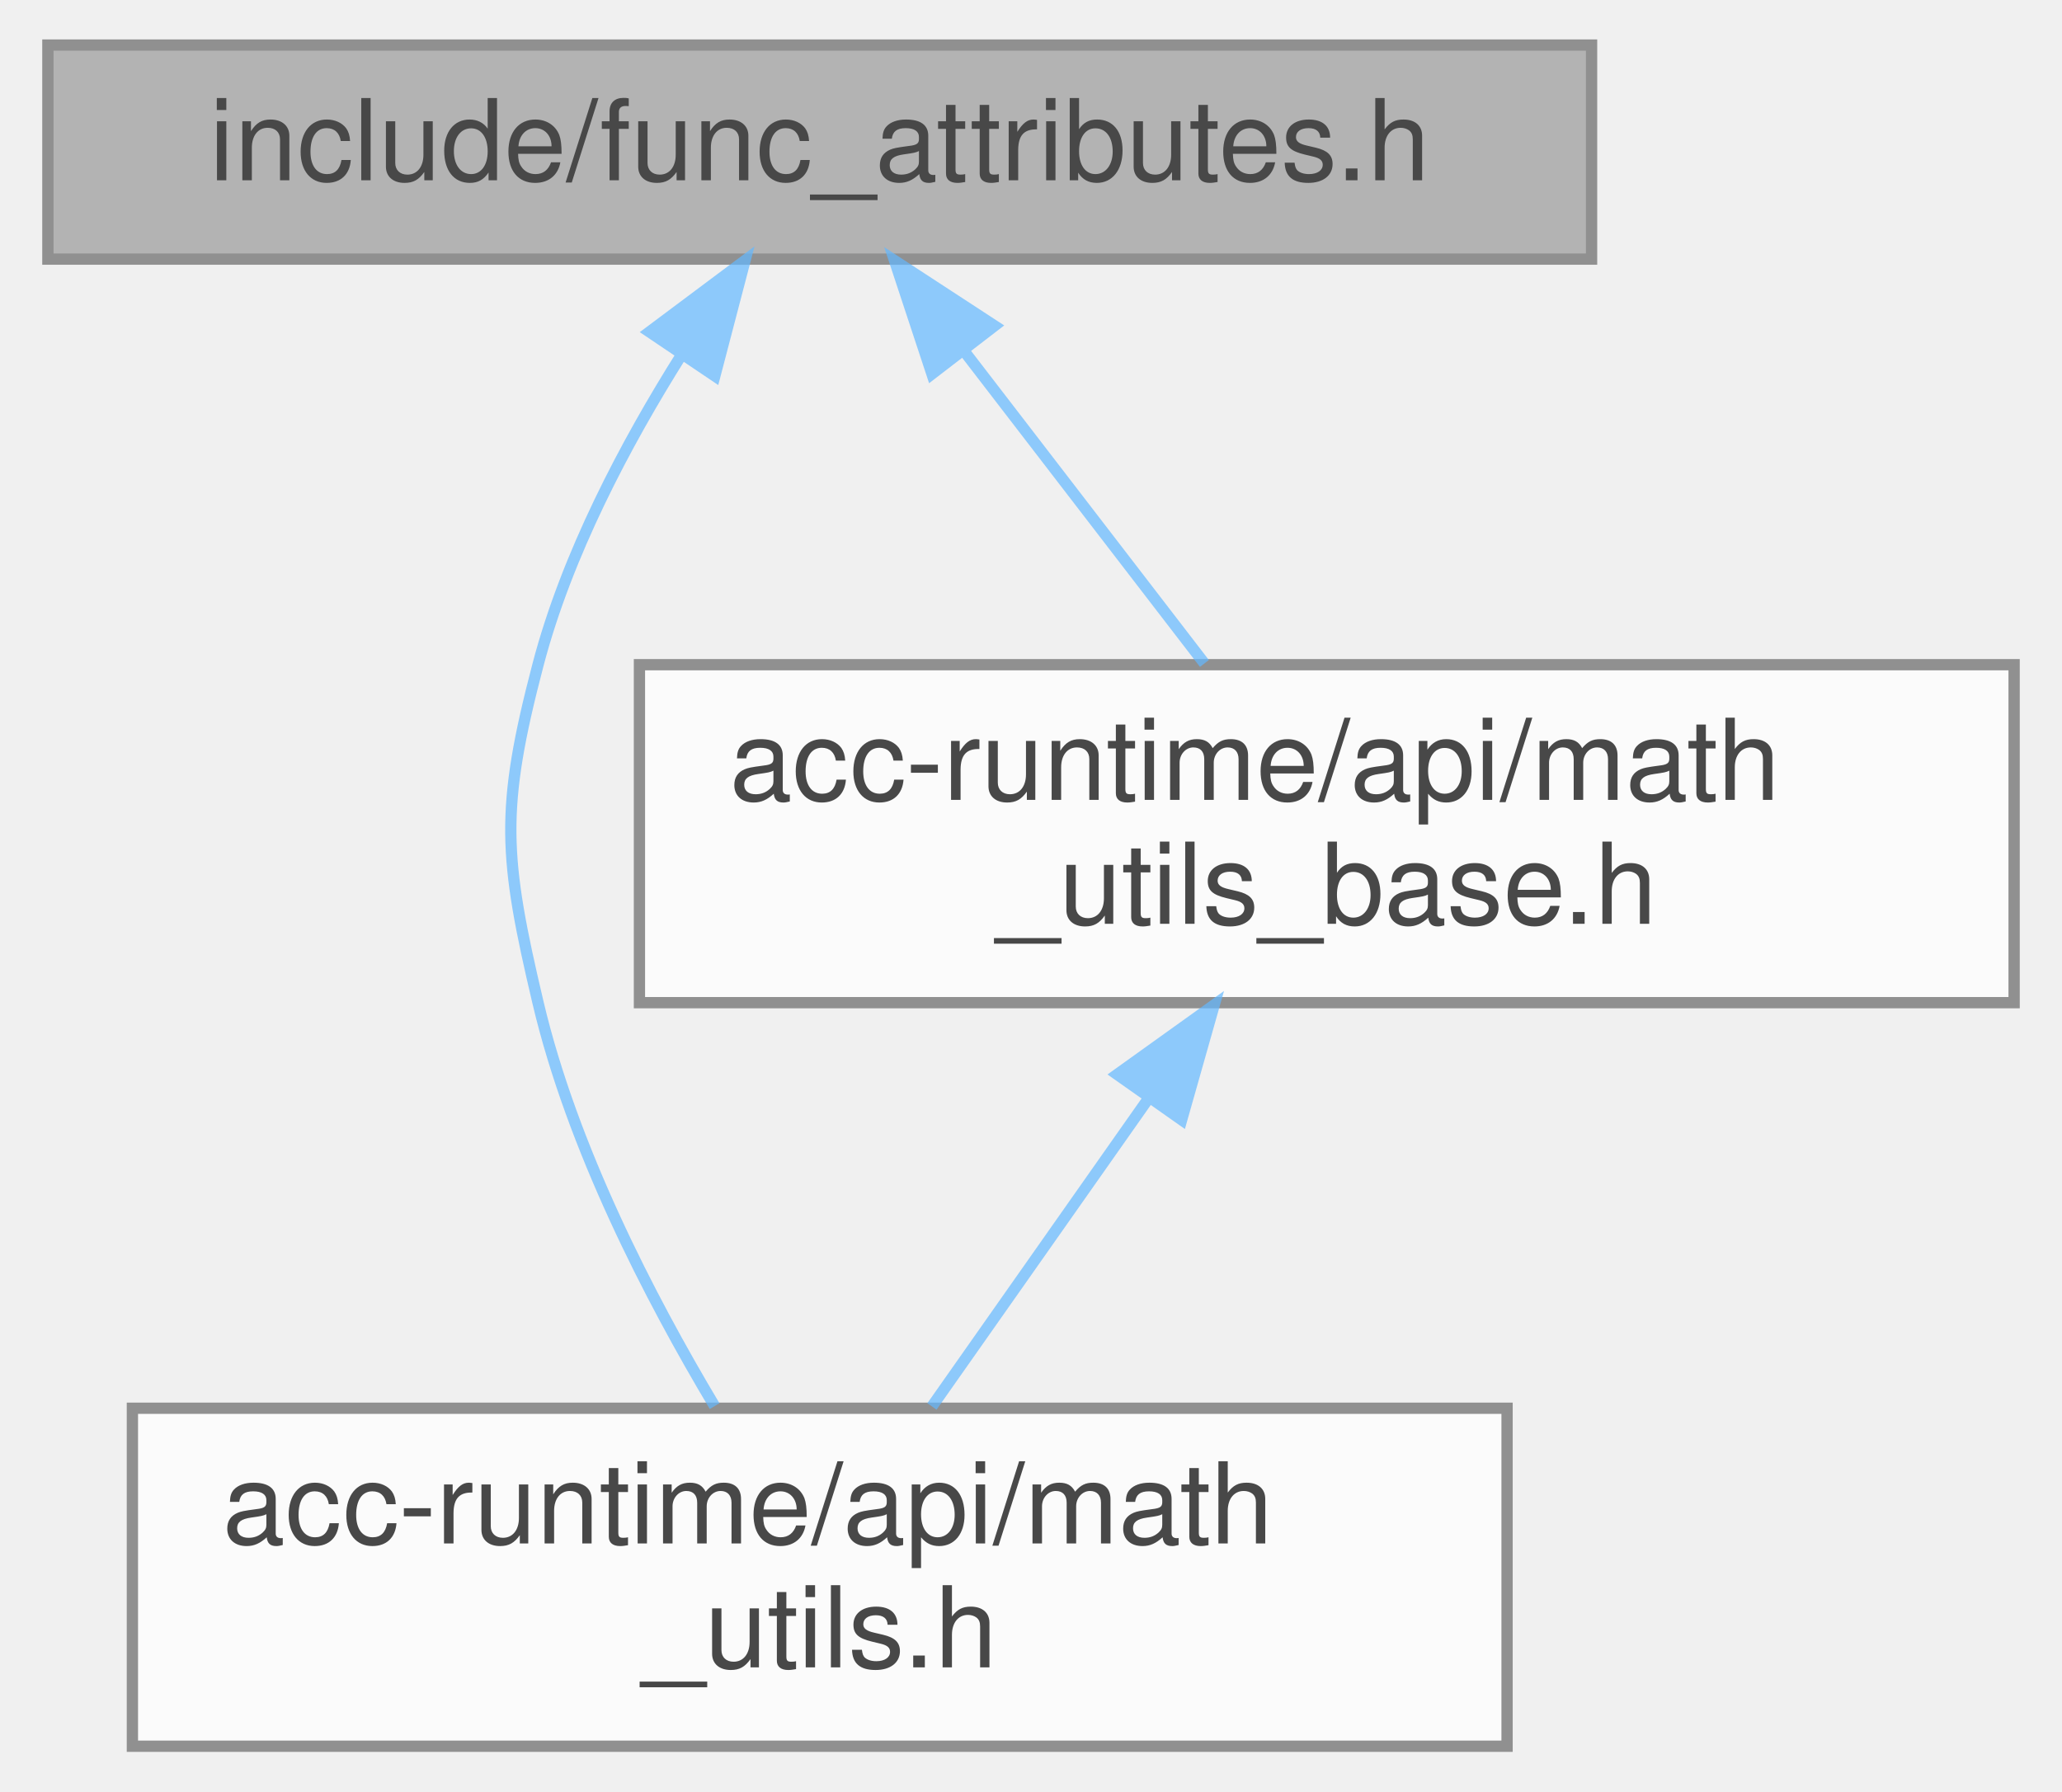
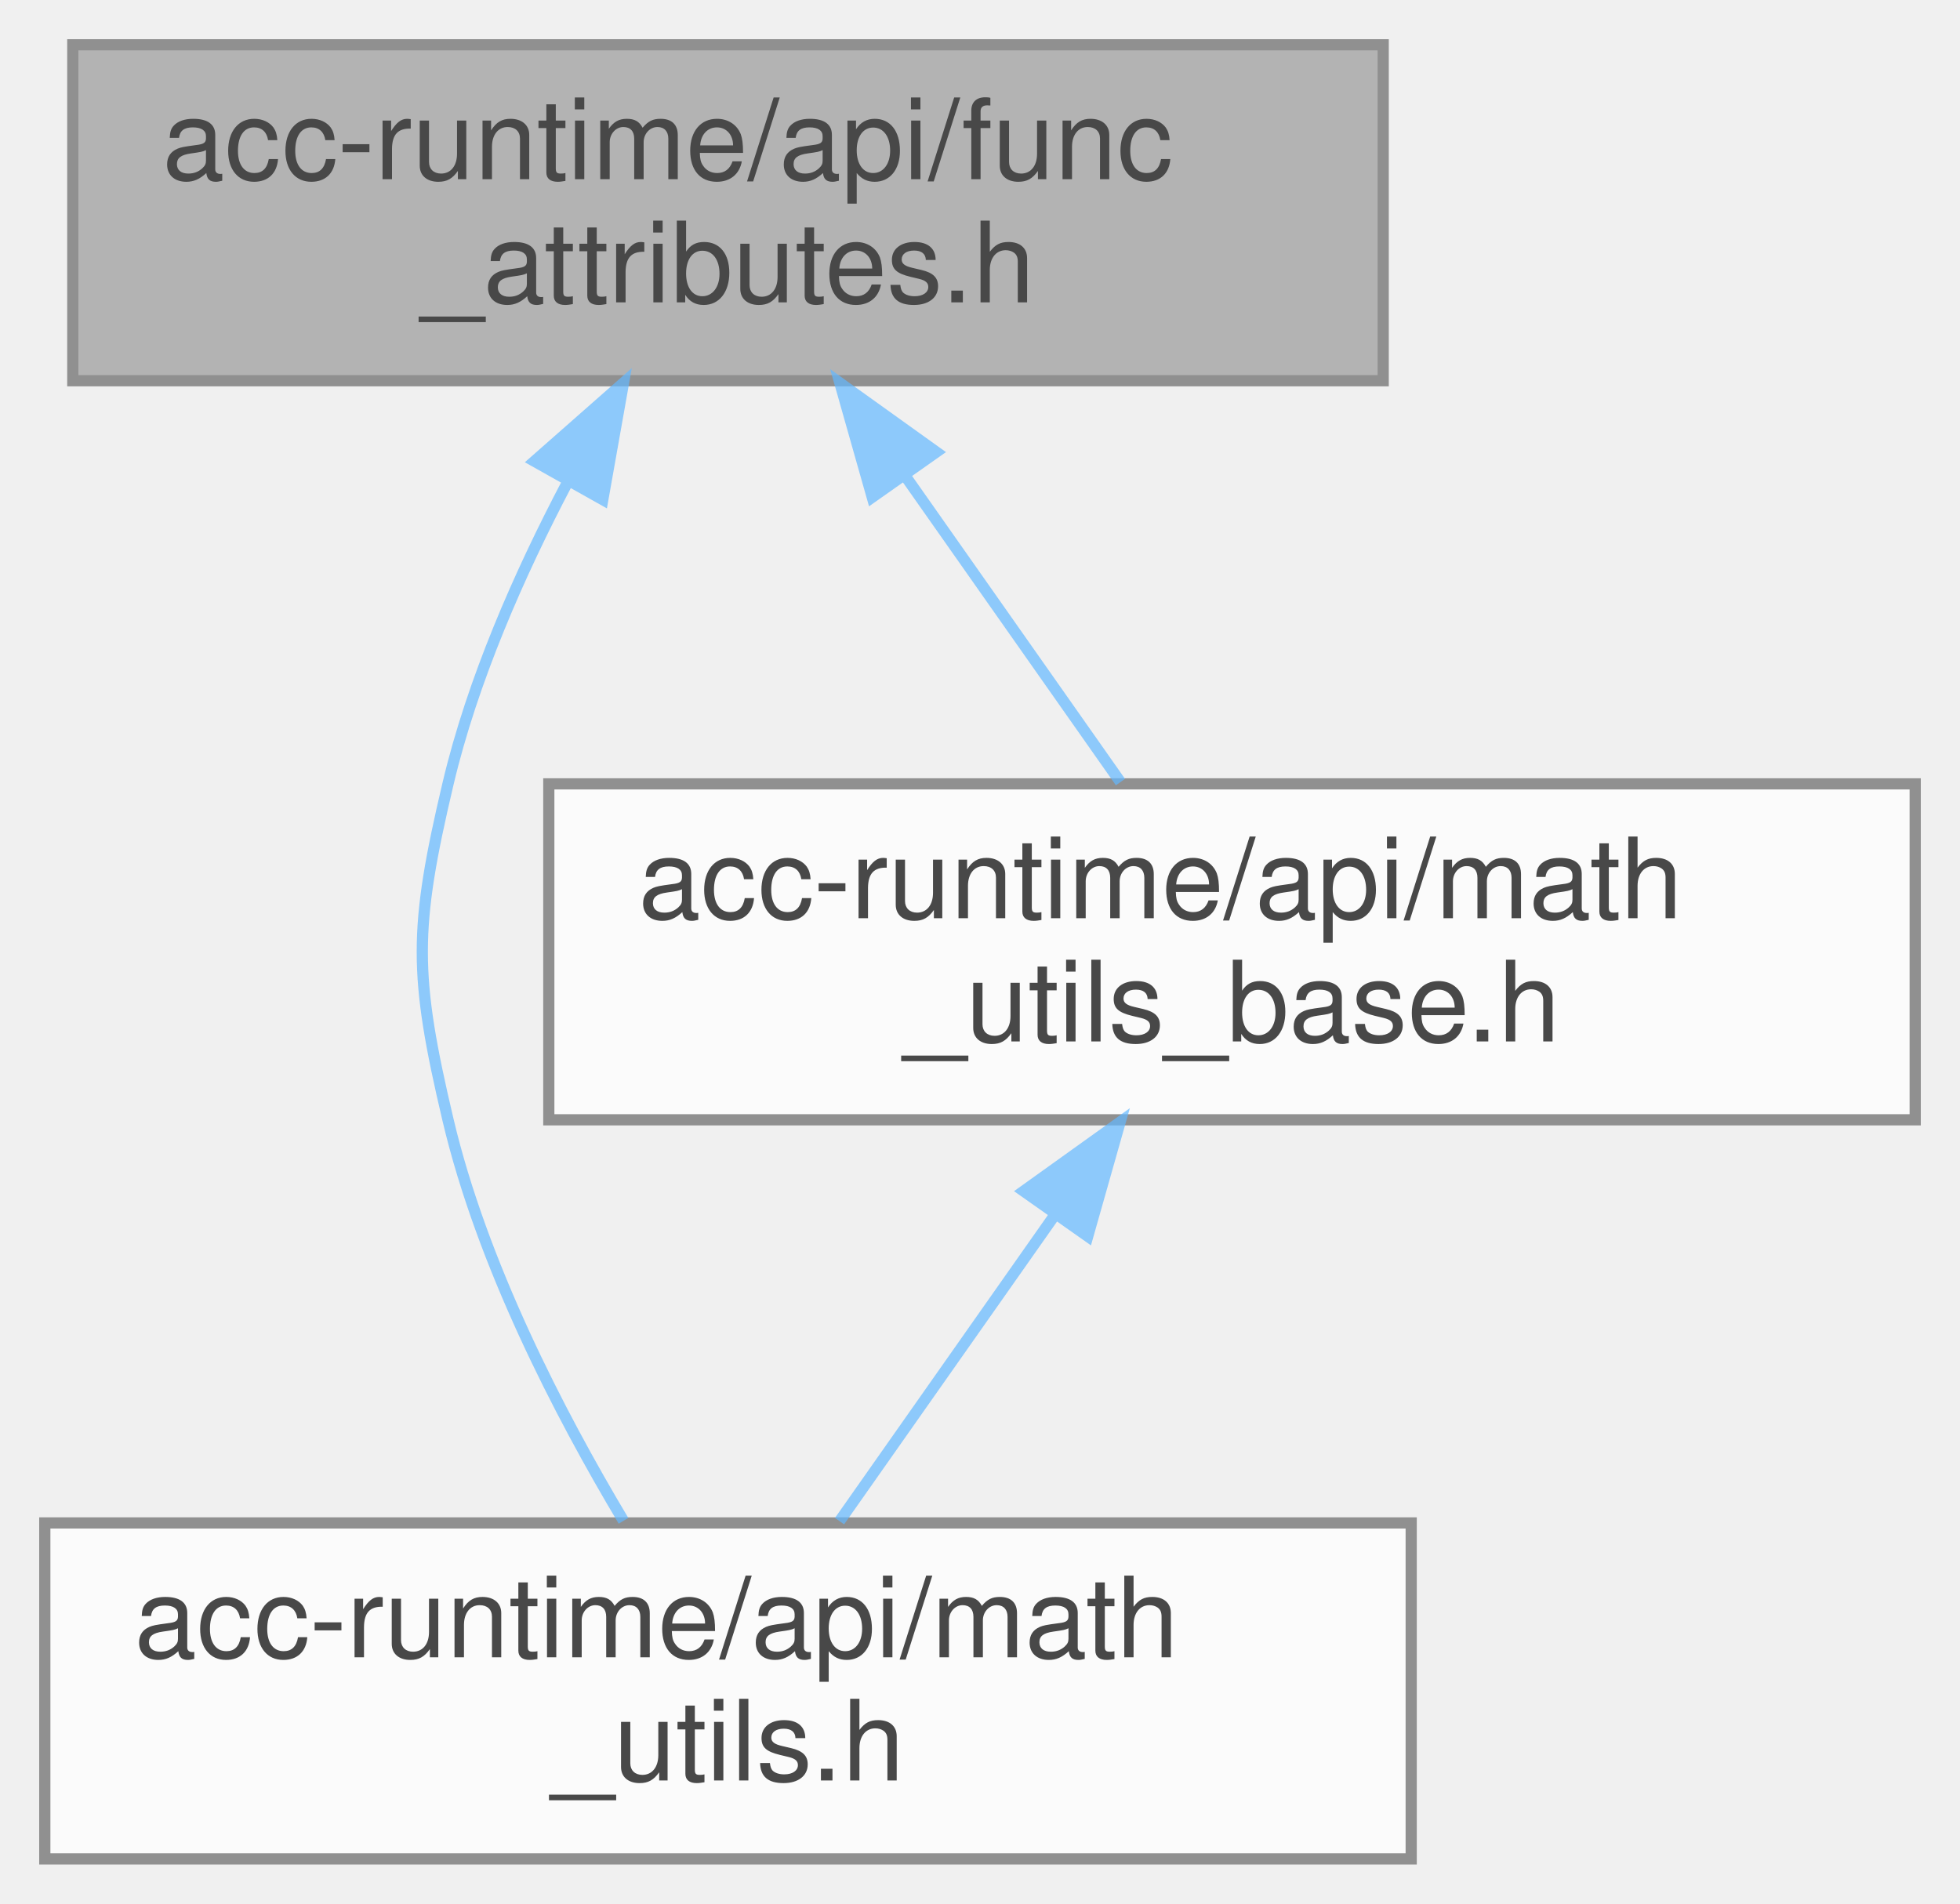
- <svg xmlns="http://www.w3.org/2000/svg" xmlns:xlink="http://www.w3.org/1999/xlink" width="183pt" height="159pt" viewBox="0.00 0.00 182.50 159.00">
+ <svg xmlns="http://www.w3.org/2000/svg" xmlns:xlink="http://www.w3.org/1999/xlink" width="175pt" height="170pt" viewBox="0.00 0.00 175.00 170.00">
  <svg id="main" version="1.1" xml:space="preserve">
    <style type="text/css">
.node, .edge {opacity: 0.7;}
.node.selected, .edge.selected {opacity: 1;}
.edge:hover path { stroke: red; }
.edge:hover polygon { stroke: red; fill: red; }
</style>
    <svg id="graph" class="graph">
-       <g id="graph0" class="graph" transform="scale(1 1) rotate(0) translate(4 155)">
+       <g id="graph0" class="graph" transform="scale(1 1) rotate(0) translate(4 166)">
        <g id="Node000001" class="node">
          <g id="a_Node000001">
            <a xlink:title=" ">
-               <polygon fill="#999999" stroke="#666666" points="137,-151 0,-151 0,-132 137,-132 137,-151" />
-               <text text-anchor="middle" x="68.5" y="-139" font-family="Helvetica,sans-Serif" font-size="10.00">include/func_attributes.h</text>
+               <polygon fill="#999999" stroke="#666666" points="119.5,-162 2.5,-162 2.5,-132 119.5,-132 119.5,-162" />
+               <text text-anchor="start" x="10.5" y="-150" font-family="Helvetica,sans-Serif" font-size="10.00">acc-runtime/api/func</text>
+               <text text-anchor="middle" x="61" y="-139" font-family="Helvetica,sans-Serif" font-size="10.00">_attributes.h</text>
            </a>
          </g>
        </g>
        <g id="Node000002" class="node">
          <g id="a_Node000002">
            <a xlink:href="math__utils_8h.html" target="_top" xlink:title="Brief info.">
-               <polygon fill="white" stroke="#666666" points="129.5,-30 7.5,-30 7.5,0 129.5,0 129.5,-30" />
-               <text text-anchor="start" x="15.5" y="-18" font-family="Helvetica,sans-Serif" font-size="10.00">acc-runtime/api/math</text>
-               <text text-anchor="middle" x="68.5" y="-7" font-family="Helvetica,sans-Serif" font-size="10.00">_utils.h</text>
+               <polygon fill="white" stroke="#666666" points="122,-30 0,-30 0,0 122,0 122,-30" />
+               <text text-anchor="start" x="8" y="-18" font-family="Helvetica,sans-Serif" font-size="10.00">acc-runtime/api/math</text>
+               <text text-anchor="middle" x="61" y="-7" font-family="Helvetica,sans-Serif" font-size="10.00">_utils.h</text>
            </a>
          </g>
        </g>
        <g id="edge1_Node000001_Node000002" class="edge">
          <g id="a_edge1_Node000001_Node000002">
            <a xlink:title=" ">
-               <path fill="none" stroke="#63b8ff" d="M56.26,-123.54C51.25,-115.59 46.05,-105.74 43.5,-96 40.12,-83.1 40.44,-78.98 43.5,-66 46.53,-53.15 53.4,-39.85 59.17,-30.19" />
-               <polygon fill="#63b8ff" stroke="#63b8ff" points="53.39,-125.54 61.87,-131.88 59.19,-121.63 53.39,-125.54" />
+               <path fill="none" stroke="#63b8ff" d="M46.65,-122.89C42.34,-114.7 38.18,-105.23 36,-96 32.94,-83.02 32.94,-78.98 36,-66 39.03,-53.15 45.9,-39.85 51.67,-30.19" />
+               <polygon fill="#63b8ff" stroke="#63b8ff" points="43.72,-124.81 51.67,-131.81 49.82,-121.38 43.72,-124.81" />
            </a>
          </g>
        </g>
        <g id="Node000003" class="node">
          <g id="a_Node000003">
            <a xlink:href="math__utils__base_8h.html" target="_top" xlink:title=" ">
-               <polygon fill="white" stroke="#666666" points="174.5,-96 52.5,-96 52.5,-66 174.5,-66 174.5,-96" />
-               <text text-anchor="start" x="60.5" y="-84" font-family="Helvetica,sans-Serif" font-size="10.00">acc-runtime/api/math</text>
-               <text text-anchor="middle" x="113.5" y="-73" font-family="Helvetica,sans-Serif" font-size="10.00">_utils_base.h</text>
+               <polygon fill="white" stroke="#666666" points="167,-96 45,-96 45,-66 167,-66 167,-96" />
+               <text text-anchor="start" x="53" y="-84" font-family="Helvetica,sans-Serif" font-size="10.00">acc-runtime/api/math</text>
+               <text text-anchor="middle" x="106" y="-73" font-family="Helvetica,sans-Serif" font-size="10.00">_utils_base.h</text>
            </a>
          </g>
        </g>
        <g id="edge2_Node000001_Node000003" class="edge">
          <g id="a_edge2_Node000001_Node000003">
            <a xlink:title=" ">
-               <path fill="none" stroke="#63b8ff" d="M81.28,-123.88C88.03,-115.11 96.21,-104.48 102.64,-96.11" />
-               <polygon fill="#63b8ff" stroke="#63b8ff" points="78.46,-121.81 75.14,-131.87 84.01,-126.08 78.46,-121.81" />
+               <path fill="none" stroke="#63b8ff" d="M76.8,-123.53C83.2,-114.43 90.39,-104.19 96.04,-96.16" />
+               <polygon fill="#63b8ff" stroke="#63b8ff" points="73.88,-121.6 70.99,-131.8 79.6,-125.63 73.88,-121.6" />
            </a>
          </g>
        </g>
        <g id="edge3_Node000003_Node000002" class="edge">
          <g id="a_edge3_Node000003_Node000002">
            <a xlink:title=" ">
-               <path fill="none" stroke="#63b8ff" d="M97.7,-57.53C91.3,-48.43 84.11,-38.19 78.46,-30.16" />
-               <polygon fill="#63b8ff" stroke="#63b8ff" points="94.9,-59.63 103.51,-65.8 100.62,-55.6 94.9,-59.63" />
+               <path fill="none" stroke="#63b8ff" d="M90.2,-57.53C83.8,-48.43 76.61,-38.19 70.96,-30.16" />
+               <polygon fill="#63b8ff" stroke="#63b8ff" points="87.4,-59.63 96.01,-65.8 93.12,-55.6 87.4,-59.63" />
            </a>
          </g>
        </g>
      </g>
    </svg>
  </svg>
  <style type="text/css">

[data-mouse-over-selected='false'] { opacity: 0.7; }
[data-mouse-over-selected='true']  { opacity: 1.0; }

</style>
</svg>
